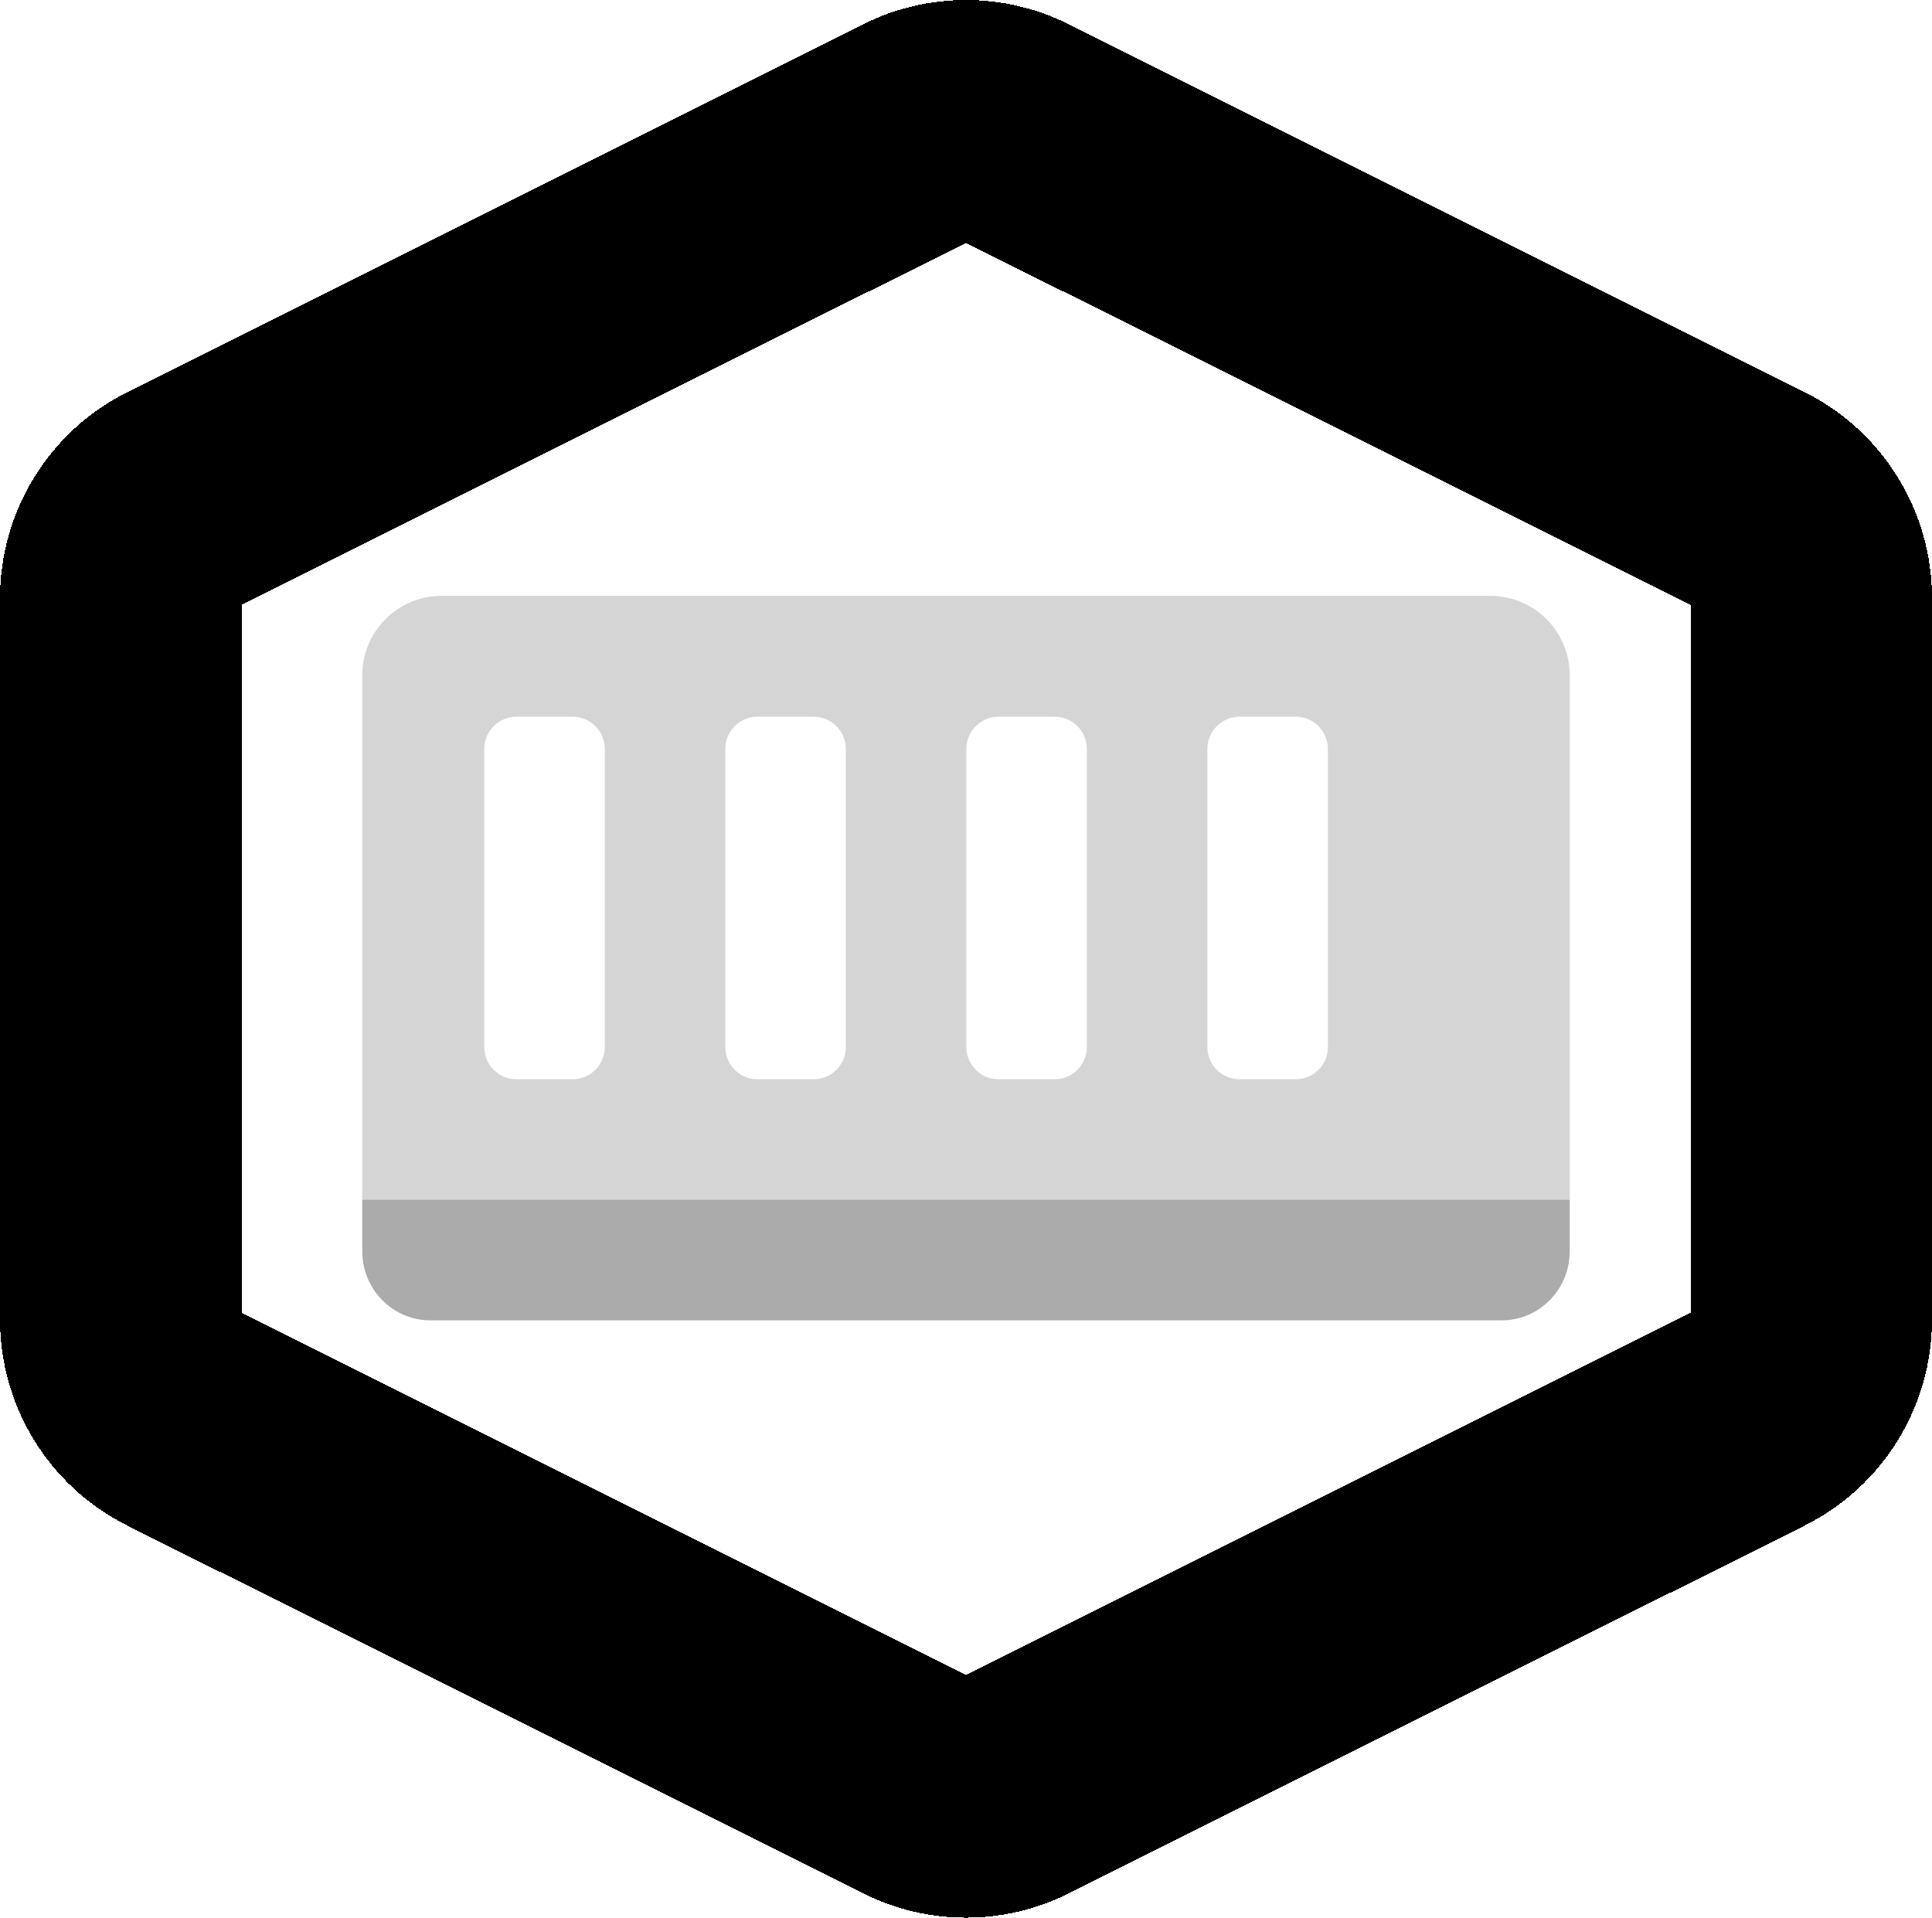
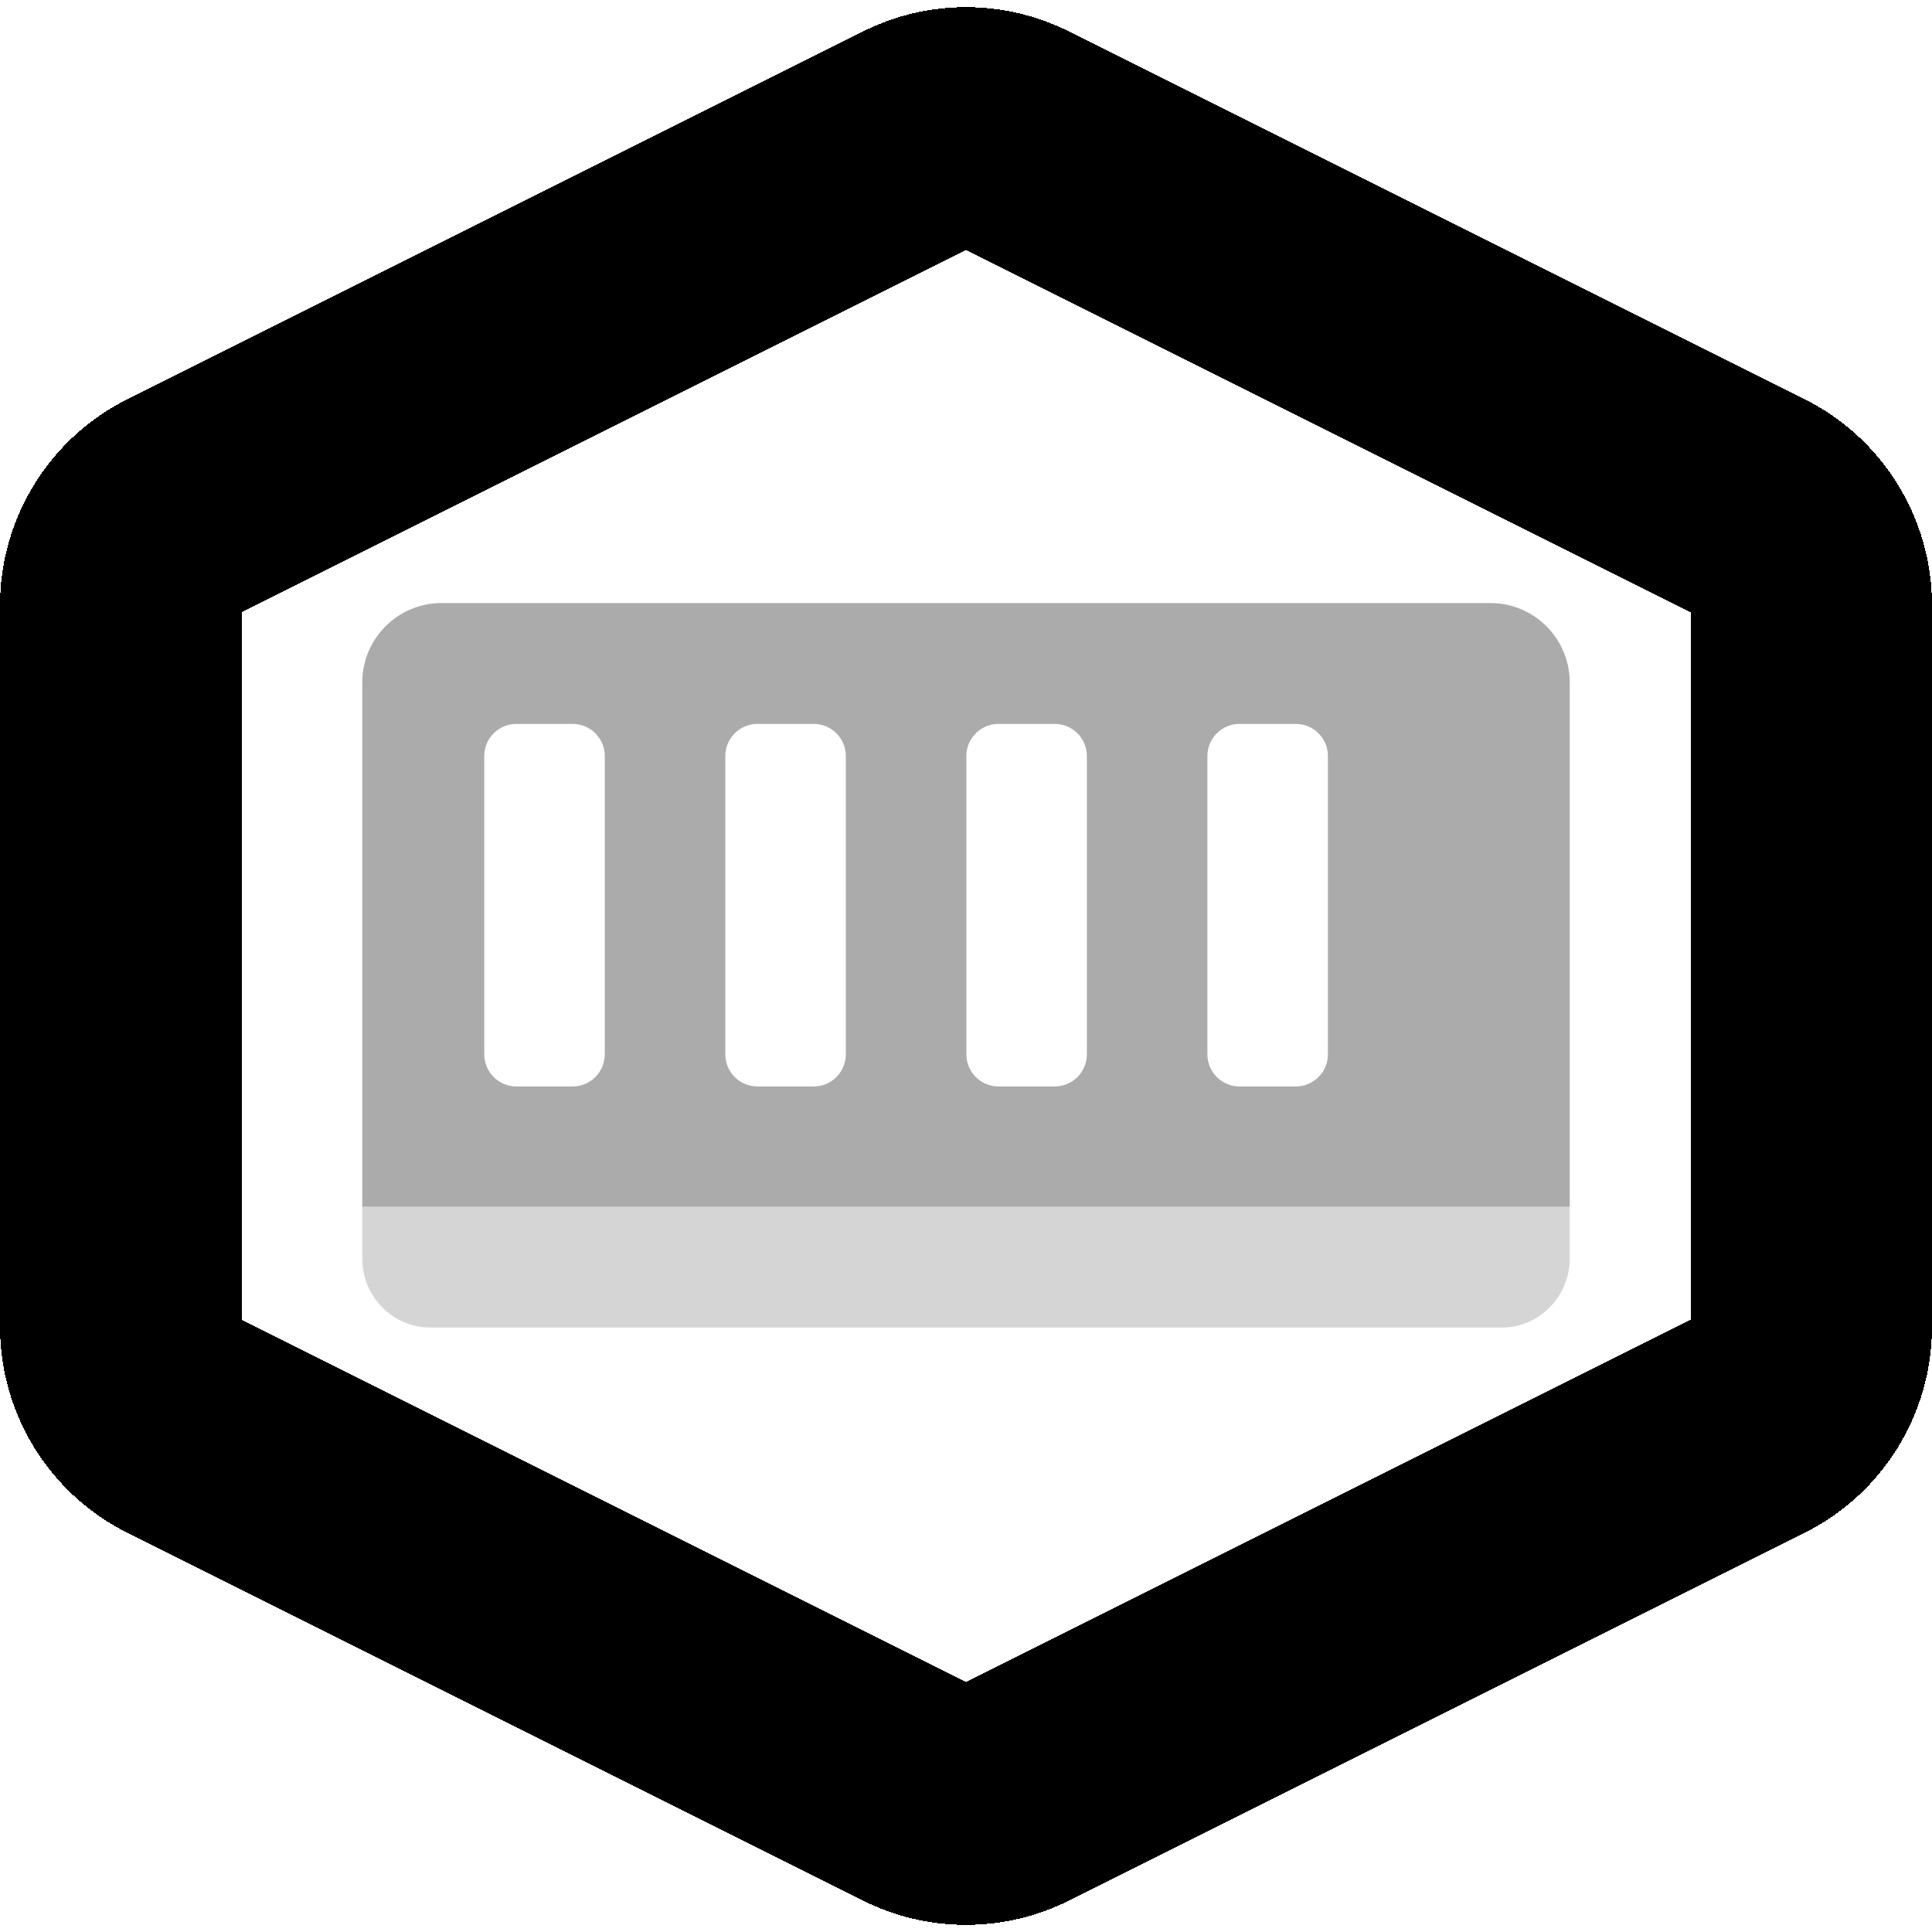
- <svg xmlns="http://www.w3.org/2000/svg" width="16" height="15.882" viewBox="0 0 16 15.882" fill="none" version="1.1" id="svg188">
+ <svg xmlns="http://www.w3.org/2000/svg" width="16" height="16" viewBox="0 0 16 16" fill="none" version="1.1" id="svg188">
  <defs id="defs192" />
-   <g id="g69794" transform="matrix(0.04705882,0,0,0.04705882,-18.42059,-1.202631)" style="stroke-width:11.444">
+   <g id="g69794" transform="matrix(0.04705882,0,0,0.04705882,-18.42057,-1.143513)" style="stroke-width:11.444">
    <g id="g5225" transform="translate(0,-0.1217843)">
-       <g id="g2836" style="opacity:0.33">
-         <path id="path730" style="opacity:0.5;fill:#000000;stroke-width:11.444" d="m 469.148,130.55 c -7.717,0 -13.961,6.26 -13.961,13.998 v 92.252 h 212.5 v -92.252 c 0,-7.738 -6.243,-13.998 -13.961,-13.998 z m 13.145,21.267 h 9.942 c 3.101,0 5.634,2.54 5.634,5.649 v 52.502 c 0,3.109 -2.533,5.649 -5.634,5.649 h -9.942 c -3.101,0 -5.634,-2.54 -5.634,-5.649 v -52.502 c -1e-5,-3.109 2.532,-5.649 5.634,-5.649 z m 42.42,0 h 9.942 c 3.101,0 5.634,2.54 5.634,5.649 v 52.502 c 0,3.109 -2.533,5.649 -5.634,5.649 h -9.942 c -3.101,0 -5.634,-2.54 -5.634,-5.649 v -52.502 c -10e-6,-3.109 2.532,-5.649 5.634,-5.649 z m 42.42,0 h 9.942 c 3.101,0 5.634,2.54 5.634,5.649 v 52.502 c 0,3.109 -2.533,5.649 -5.634,5.649 h -9.942 c -3.101,0 -5.634,-2.54 -5.634,-5.649 v -52.502 c -10e-6,-3.109 2.532,-5.649 5.634,-5.649 z m 42.42,0 h 9.942 c 3.101,0 5.634,2.54 5.634,5.649 v 52.502 c 0,3.109 -2.533,5.649 -5.634,5.649 h -9.942 c -3.101,0 -5.634,-2.54 -5.634,-5.649 v -52.502 c -10e-6,-3.109 2.532,-5.649 5.634,-5.649 z" />
-         <path d="m 455.187,236.8 h 212.5 v 9.065 c 0,6.73 -5.362,12.185 -11.976,12.185 H 467.163 c -6.614,0 -11.976,-5.455 -11.976,-12.185 z" fill="#472ea8" id="path728" style="fill:#000000;stroke-width:11.444" />
+       <g id="g3809" style="opacity:0.33">
+         <path id="path730" style="opacity:1;fill:#000000;stroke-width:11.444" d="m 469.148,130.55 c -7.717,0 -13.961,6.26 -13.961,13.998 v 92.252 h 212.5 v -92.252 c 0,-7.738 -6.243,-13.998 -13.961,-13.998 z m 13.145,21.267 h 9.942 c 3.101,0 5.634,2.54 5.634,5.649 v 52.502 c 0,3.109 -2.533,5.649 -5.634,5.649 h -9.942 c -3.101,0 -5.634,-2.54 -5.634,-5.649 v -52.502 c -1e-5,-3.109 2.532,-5.649 5.634,-5.649 z m 42.42,0 h 9.942 c 3.101,0 5.634,2.54 5.634,5.649 v 52.502 c 0,3.109 -2.533,5.649 -5.634,5.649 h -9.942 c -3.101,0 -5.634,-2.54 -5.634,-5.649 v -52.502 c -10e-6,-3.109 2.532,-5.649 5.634,-5.649 z m 42.42,0 h 9.942 c 3.101,0 5.634,2.54 5.634,5.649 v 52.502 c 0,3.109 -2.533,5.649 -5.634,5.649 h -9.942 c -3.101,0 -5.634,-2.54 -5.634,-5.649 v -52.502 c -10e-6,-3.109 2.532,-5.649 5.634,-5.649 z m 42.42,0 h 9.942 c 3.101,0 5.634,2.54 5.634,5.649 v 52.502 c 0,3.109 -2.533,5.649 -5.634,5.649 h -9.942 c -3.101,0 -5.634,-2.54 -5.634,-5.649 v -52.502 c -10e-6,-3.109 2.532,-5.649 5.634,-5.649 z" />
+         <path d="m 455.187,236.8 h 212.5 v 9.065 c 0,6.73 -5.362,12.185 -11.976,12.185 H 467.163 c -6.614,0 -11.976,-5.455 -11.976,-12.185 z" fill="#472ea8" id="path728" style="fill:#000000;stroke-width:11.444;fill-opacity:0.5" />
      </g>
      <path style="color:#000000;fill:#000000;stroke-linecap:square;stroke-linejoin:round;-inkscape-stroke:none;shape-rendering:crispEdges" d="m 561.438,25.678 c -6.219,0 -12.428,1.437 -18.107,4.275 a 21.252,21.252 0 0 0 -0.002,0.002 L 413.826,94.697 a 21.252,21.252 0 0 0 -0.002,0 C 400.121,101.549 391.438,115.586 391.438,130.916 v 126.979 c 0,15.33 8.627,29.376 22.387,36.256 a 21.252,21.252 0 0 0 0.002,0 l 129.502,64.742 a 21.252,21.252 0 0 0 0.002,0.002 c 11.395,5.695 24.82,5.695 36.215,0 a 21.252,21.252 0 0 0 0.002,-0.002 l 129.502,-64.742 a 21.252,21.252 0 0 0 0.002,-0.002 c 13.758,-6.88 22.387,-20.923 22.387,-36.254 V 130.916 c 0,-15.33 -8.685,-29.367 -22.387,-36.219 a 21.252,21.252 0 0 0 -0.002,0 L 579.547,29.955 a 21.252,21.252 0 0 0 -0.002,-0.002 c -5.679,-2.839 -11.888,-4.275 -18.107,-4.275 z m 0,42.738 127.5,63.742 v 124.531 l -127.5,63.742 -127.5,-63.742 V 132.158 Z" id="path5436" />
    </g>
  </g>
</svg>
